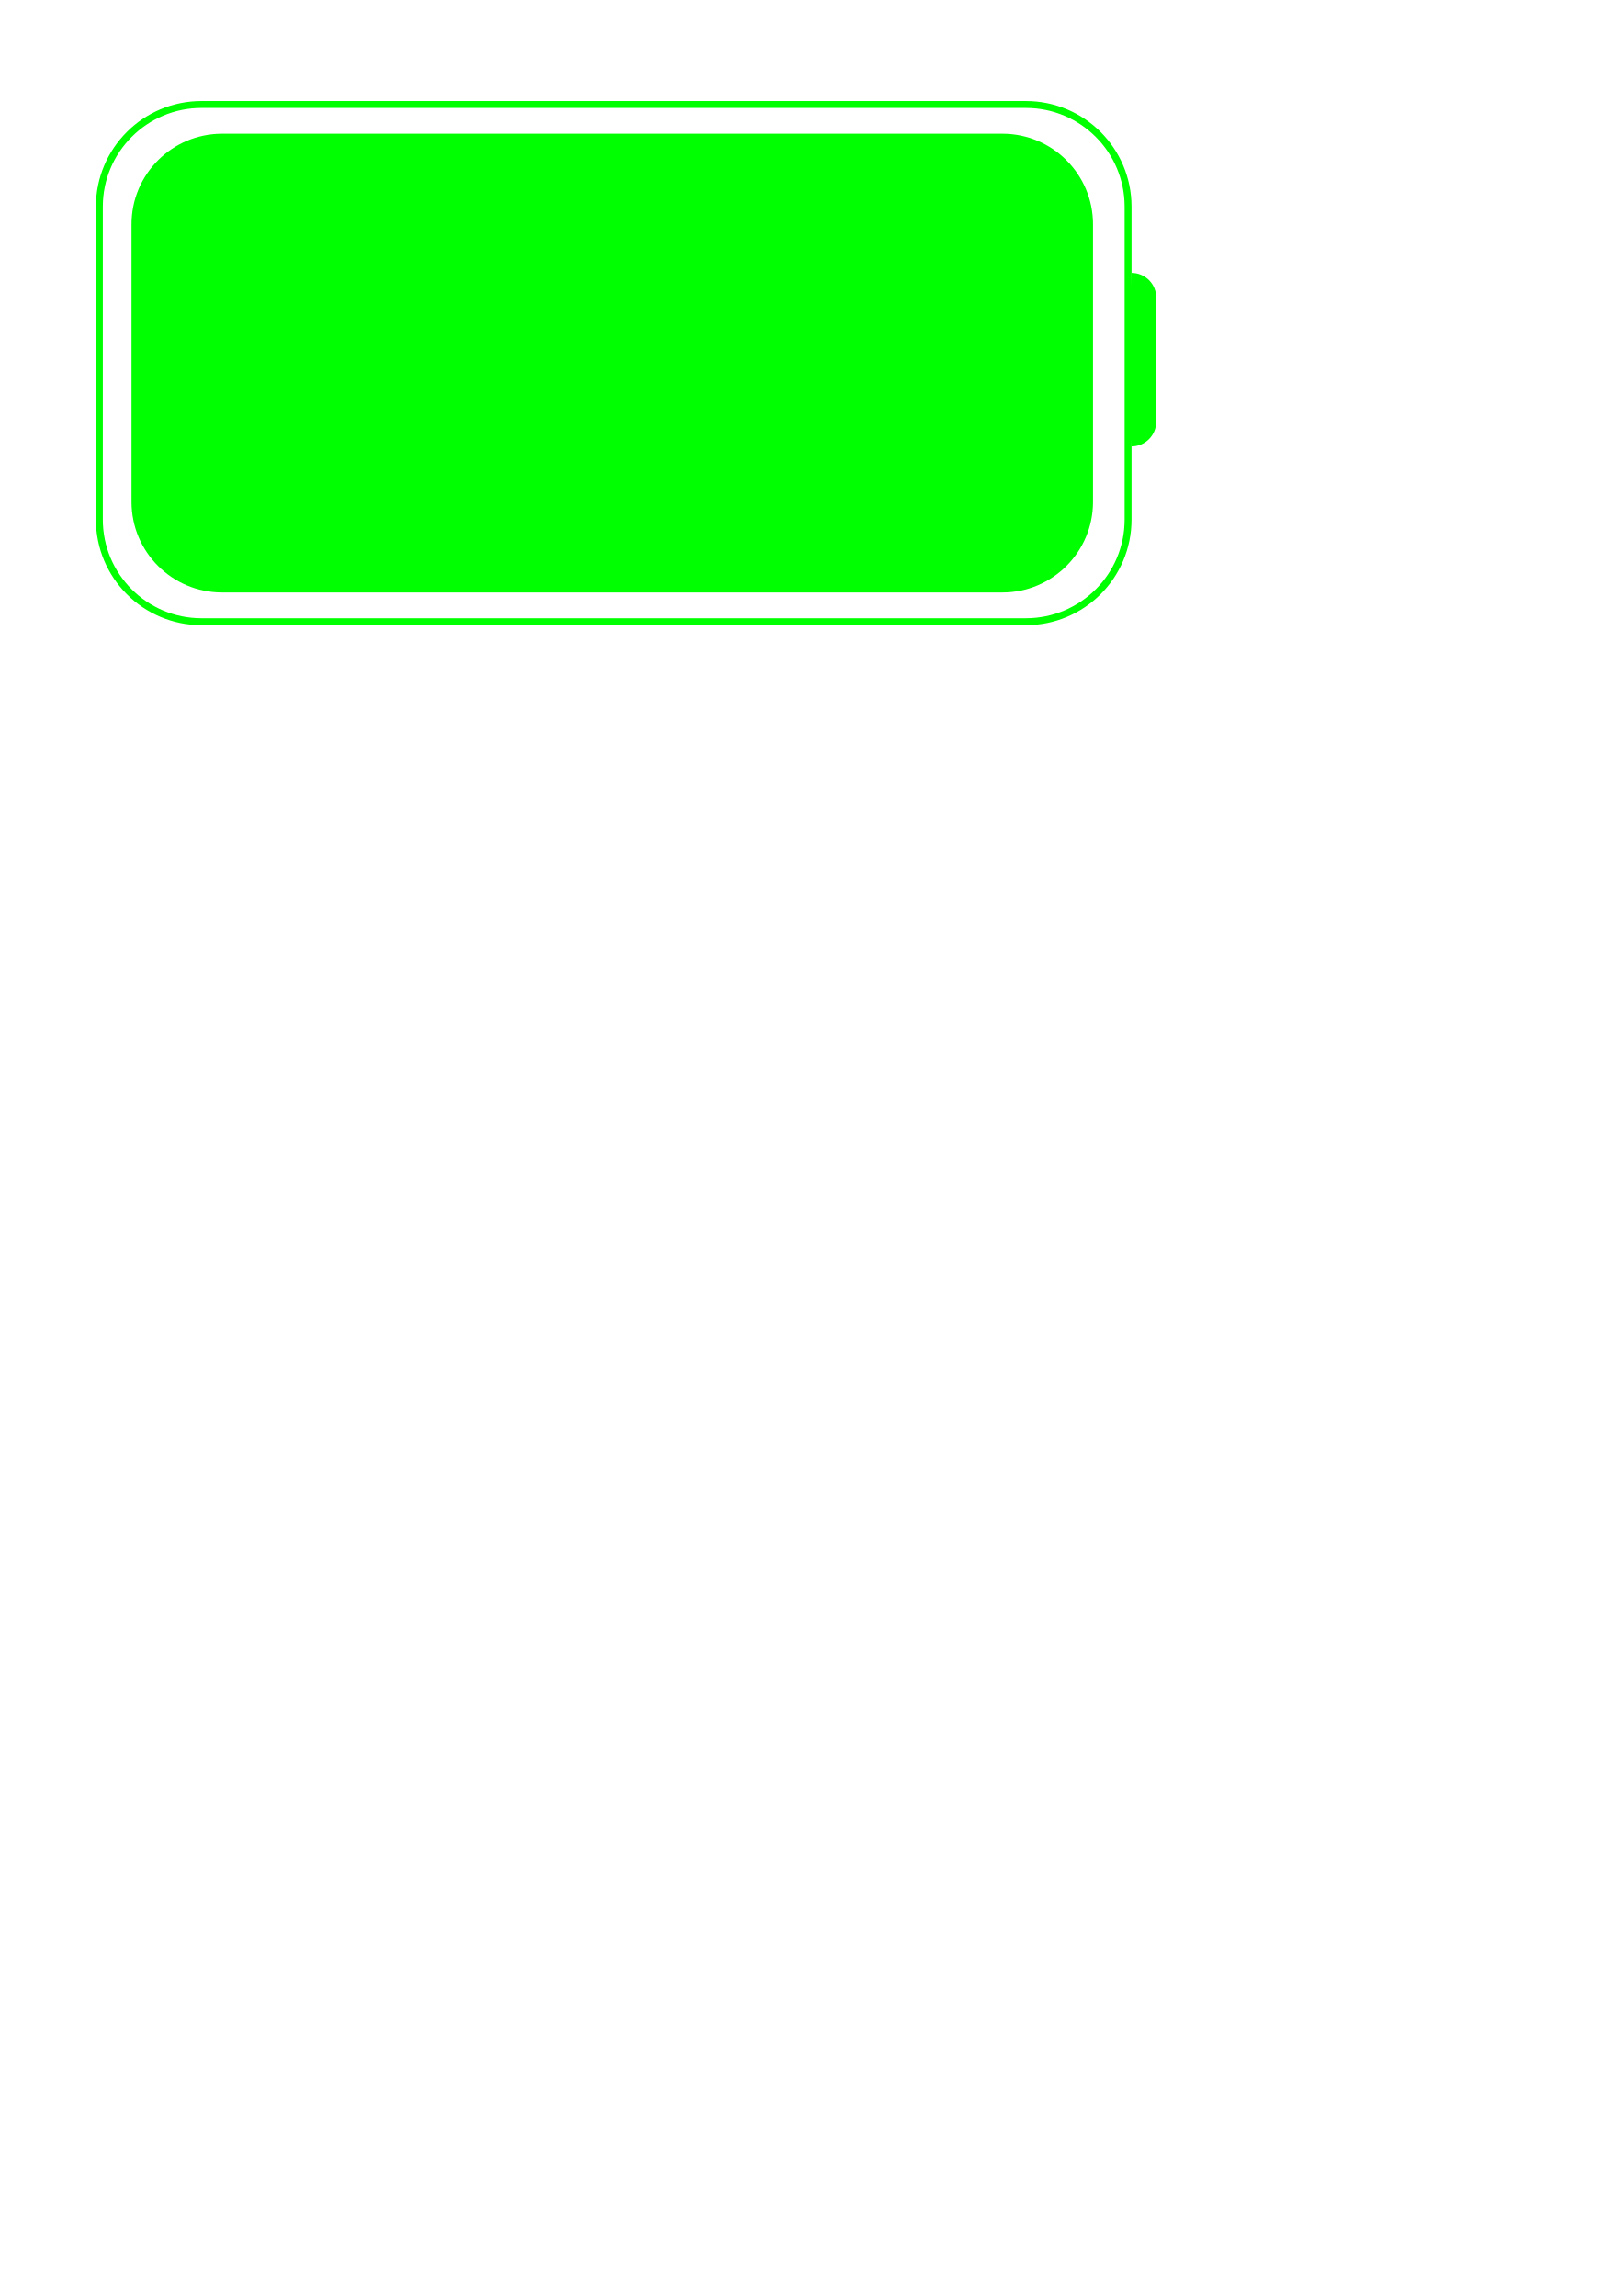
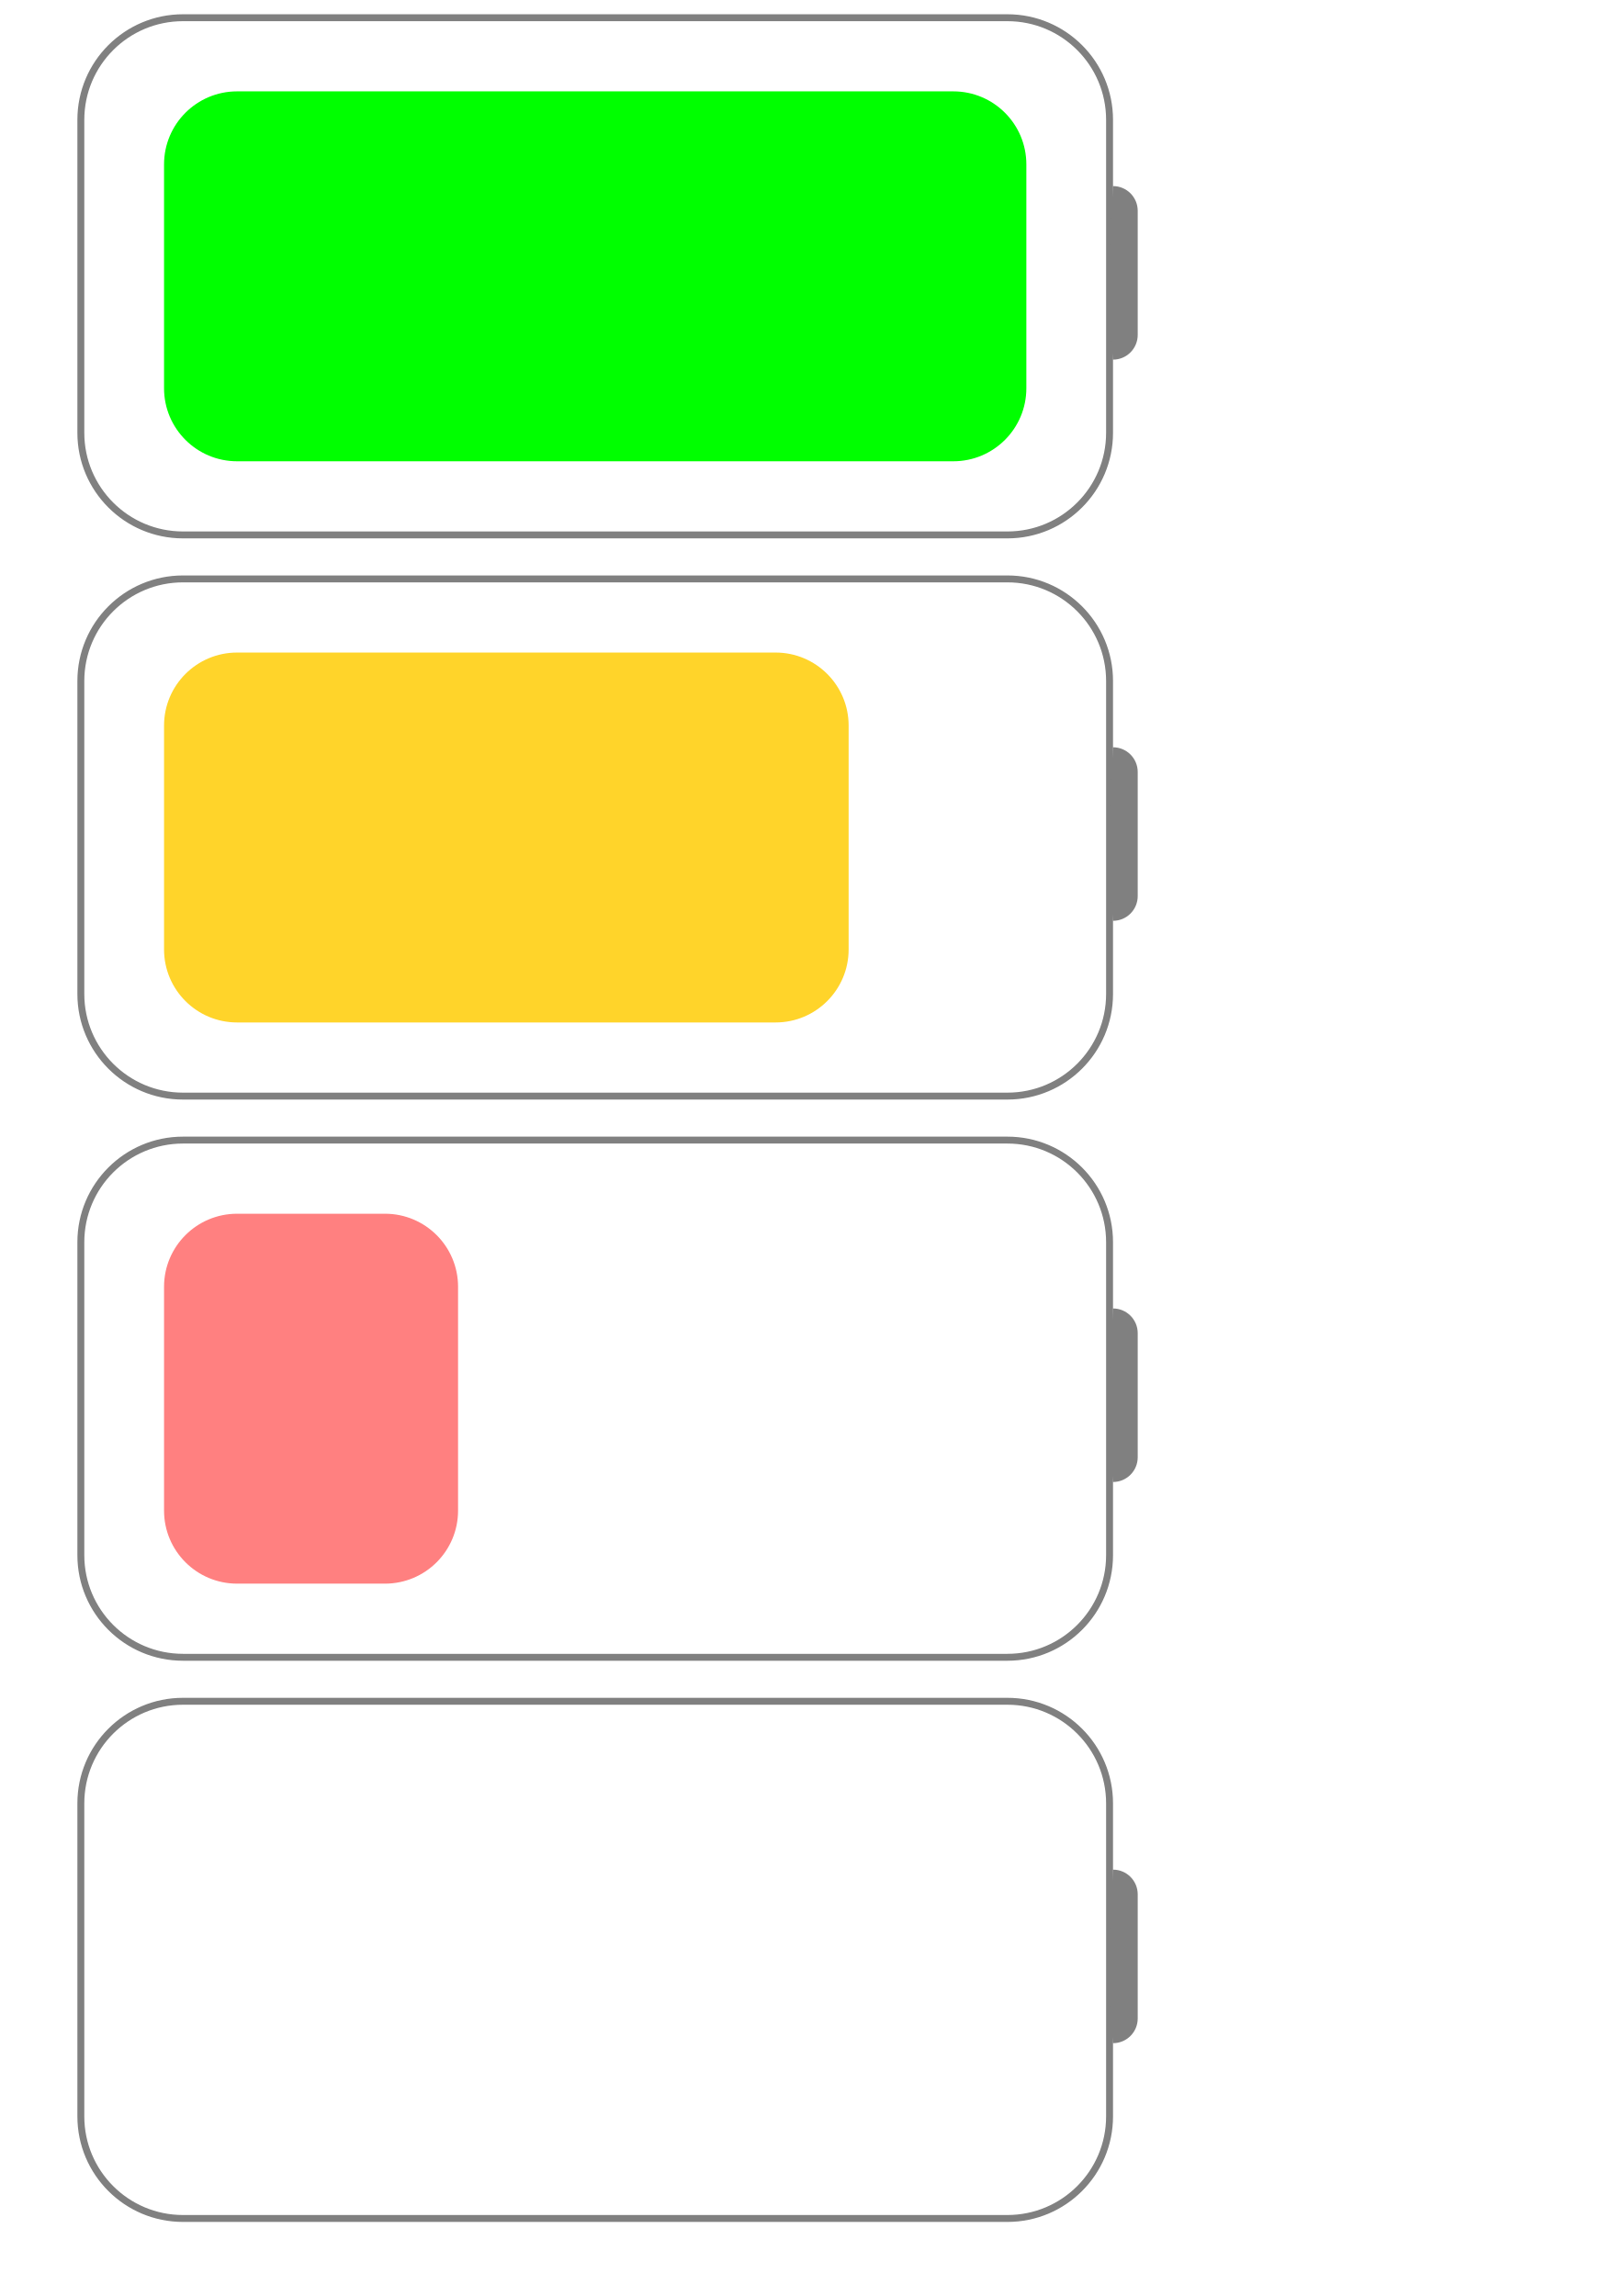
<svg xmlns="http://www.w3.org/2000/svg" width="210mm" height="297mm" viewBox="0 0 210 297" version="1.1" id="svg8">
  <defs id="defs2" />
  <g id="layer1">
-     <rect style="opacity:1;fill:#00ff00;stroke-width:0.815;stroke-miterlimit:4;stroke-dasharray:none" id="rect4485" width="124.354" height="59.342" x="17.009" y="17.298" ry="11.717" />
-     <rect ry="13.21" y="13.518" x="12.851" height="66.902" width="133.048" id="rect4487" style="opacity:1;fill:none;stroke-width:0.895;stroke-miterlimit:4;stroke-dasharray:none;stroke:#00ff00;stroke-opacity:1" />
-     <path style="opacity:1;fill:#00ff00;fill-opacity:1;stroke:none;stroke-width:0.794;stroke-miterlimit:4;stroke-dasharray:none;stroke-opacity:1" d="m 146.334,35.296 c 1.777,0 3.207,1.43 3.207,3.207 V 54.539 c 0,1.777 -1.43,3.207 -3.207,3.207 -0.674,-6.877 -0.35,-15.6 0,-22.451 z" id="rect4491" />
+     <g id="g4598">
+       <g transform="translate(-2.395174,-11.22532)" id="g4488">
+         <rect style="opacity:1;fill:#00ff00;stroke-width:0.693;stroke-miterlimit:4;stroke-dasharray:none" id="rect4485" width="111.525" height="47.85" x="23.612" y="23.044" ry="9.448" />
+         <rect ry="13.21" y="13.518" x="12.851" height="66.902" width="133.048" id="rect4487" style="opacity:1;fill:none;stroke:#808080;stroke-width:0.895;stroke-miterlimit:4;stroke-dasharray:none;stroke-opacity:1" />
+         <path style="opacity:1;fill:#808080;fill-opacity:1;stroke:none;stroke-width:0.794;stroke-miterlimit:4;stroke-dasharray:none;stroke-opacity:1" d="m 146.334,35.296 c 1.777,0 3.207,1.43 3.207,3.207 V 54.539 c 0,1.777 -1.43,3.207 -3.207,3.207 -0.674,-6.877 -0.35,-15.6 0,-22.451 z" id="rect4491" />
+       </g>
+       <rect style="opacity:1;fill:none;stroke:#808080;stroke-width:0.895;stroke-miterlimit:4;stroke-dasharray:none;stroke-opacity:1" id="rect4487-7" width="133.048" height="66.902" x="10.456" y="74.885" ry="13.21" />
+       <path id="rect4491-5" d="m 143.939,96.663 c 1.777,0 3.207,1.43 3.207,3.207 v 16.036 c 0,1.777 -1.43,3.207 -3.207,3.207 -0.674,-6.877 -0.35,-15.6 0,-22.451 z" style="opacity:1;fill:#808080;fill-opacity:1;stroke:none;stroke-width:0.794;stroke-miterlimit:4;stroke-dasharray:none;stroke-opacity:1" />
+       <rect ry="9.448" y="157.003" x="21.217" height="47.85" width="38.026" id="rect4485-5-1" style="opacity:1;fill:#ff8080;stroke-width:0.405;stroke-miterlimit:4;stroke-dasharray:none" />
+       <rect style="opacity:1;fill:none;stroke:#808080;stroke-width:0.895;stroke-miterlimit:4;stroke-dasharray:none;stroke-opacity:1" id="rect4487-7-7" width="133.048" height="66.902" x="10.456" y="147.477" ry="13.21" />
+       <path id="rect4491-5-3" d="m 143.939,169.255 c 1.777,0 3.207,1.43 3.207,3.207 v 16.036 c 0,1.777 -1.43,3.207 -3.207,3.207 -0.674,-6.877 -0.35,-15.6 0,-22.451 z" style="opacity:1;fill:#808080;fill-opacity:1;stroke:none;stroke-width:0.794;stroke-miterlimit:4;stroke-dasharray:none;stroke-opacity:1" />
+       <rect style="opacity:1;fill:none;stroke:#808080;stroke-width:0.895;stroke-miterlimit:4;stroke-dasharray:none;stroke-opacity:1" id="rect4487-7-7-8" width="133.048" height="66.902" x="10.456" y="220.069" ry="13.21" />
+       <path id="rect4491-5-3-6" d="m 143.939,241.847 c 1.777,0 3.207,1.43 3.207,3.207 v 16.036 c 0,1.777 -1.43,3.207 -3.207,3.207 -0.674,-6.877 -0.35,-15.6 0,-22.451 z" style="opacity:1;fill:#808080;fill-opacity:1;stroke:none;stroke-width:0.794;stroke-miterlimit:4;stroke-dasharray:none;stroke-opacity:1" />
+       <rect ry="9.448" y="84.411" x="21.217" height="47.85" width="88.54" id="rect4485-5-9" style="opacity:1;fill:#ffd42a;stroke-width:0.618;stroke-miterlimit:4;stroke-dasharray:none" />
+     </g>
  </g>
</svg>
